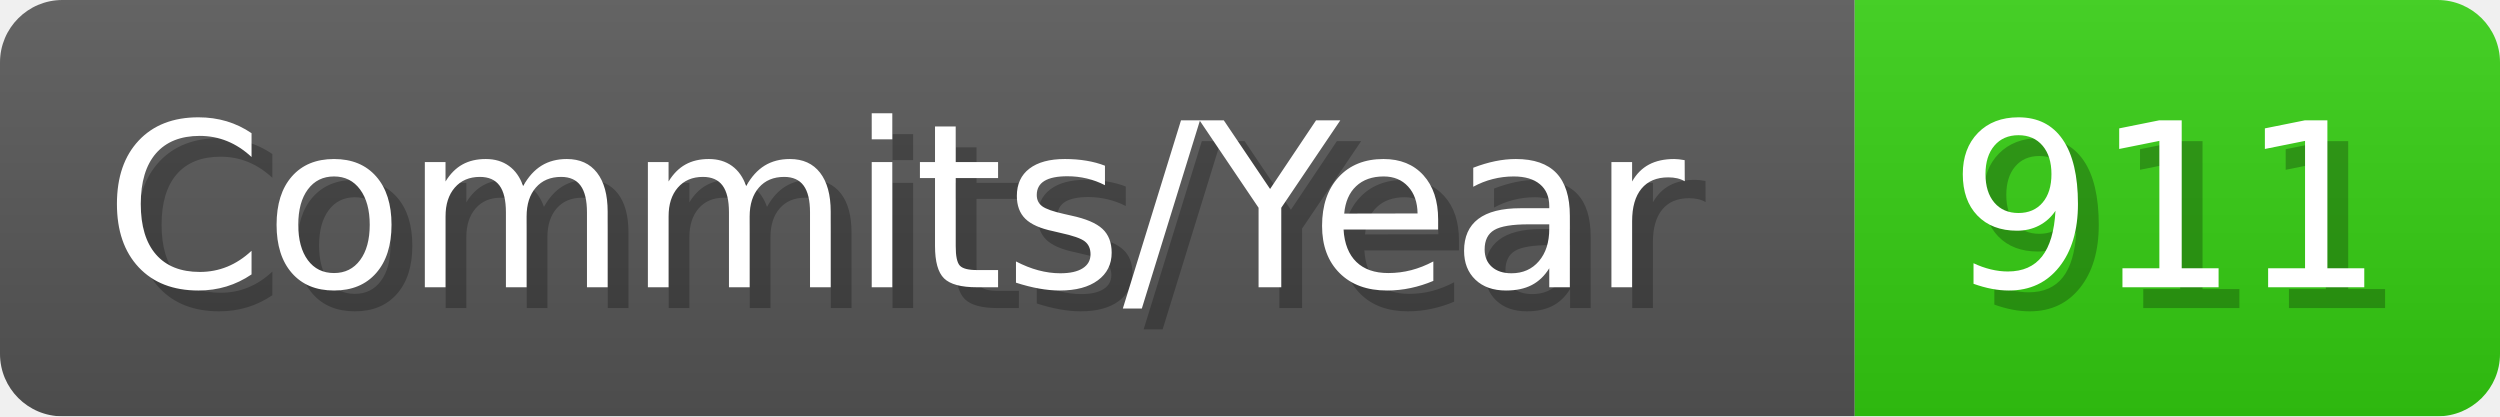
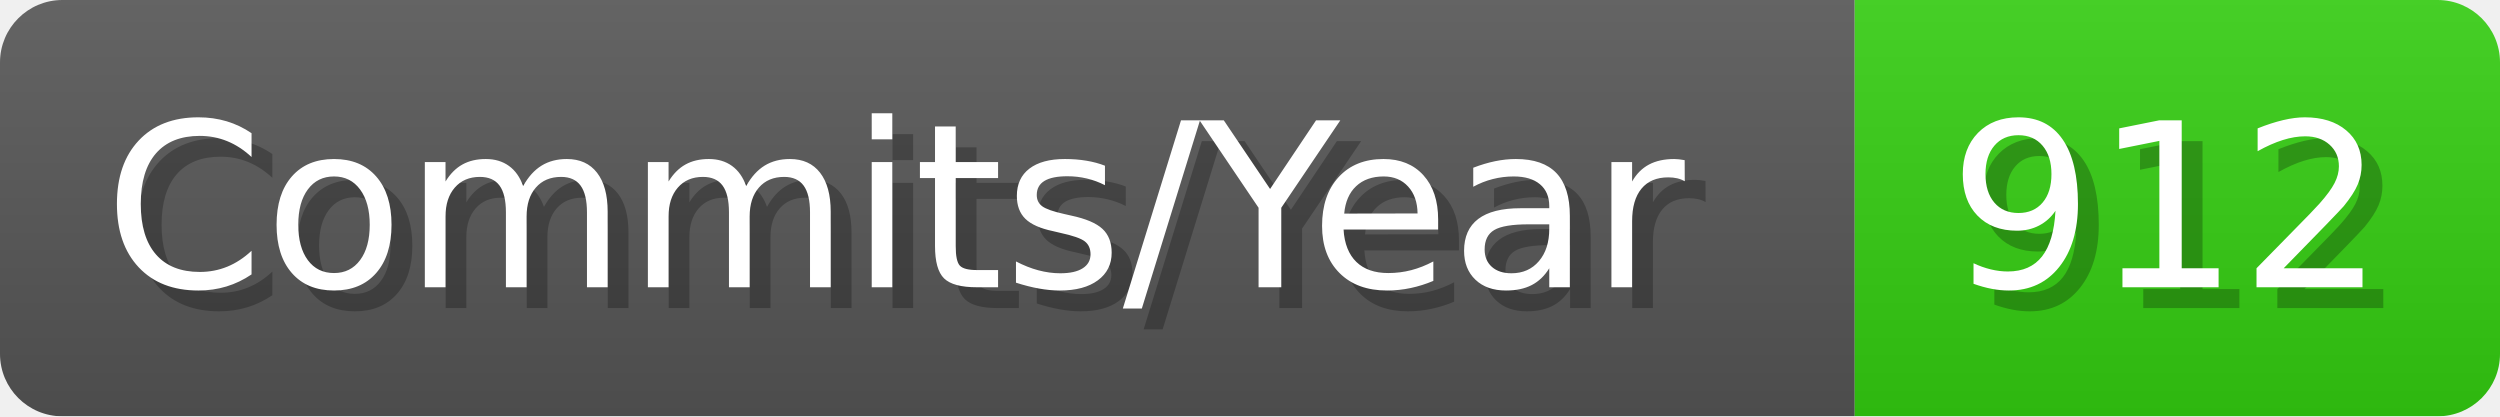
- <svg xmlns="http://www.w3.org/2000/svg" width="120.1" height="20" viewBox="0 0 1201 200" role="img" aria-label="Commits/Year: 911">
+ <svg xmlns="http://www.w3.org/2000/svg" width="120.1" height="20" viewBox="0 0 1201 200" role="img" aria-label="Commits/Year: 912">
  <linearGradient id="aUPdi" x2="0" y2="100%">
    <stop offset="0" stop-opacity=".1" stop-color="#EEE" />
    <stop offset="1" stop-opacity=".1" />
  </linearGradient>
  <mask id="WfAiQ">
    <rect width="1201" height="200" rx="30" fill="#FFF" />
  </mask>
  <g mask="url(#WfAiQ)">
    <rect width="891" height="200" fill="#555" />
    <rect width="310" height="200" fill="#3C1" x="891" />
    <rect width="1201" height="200" fill="url(#aUPdi)" />
  </g>
  <g aria-hidden="true" fill="#fff" text-anchor="start" font-family="Verdana,DejaVu Sans,sans-serif" font-size="110">
    <text x="60" y="148" textLength="791" fill="#000" opacity="0.25">Commits/Year</text>
    <text x="50" y="138" textLength="791">Commits/Year</text>
-     <text x="946" y="148" textLength="210" fill="#000" opacity="0.25">911</text>
-     <text x="936" y="138" textLength="210">911</text>
+     <text x="946" y="148" textLength="210" fill="#000" opacity="0.25">912</text>
+     <text x="936" y="138" textLength="210">912</text>
  </g>
</svg>
